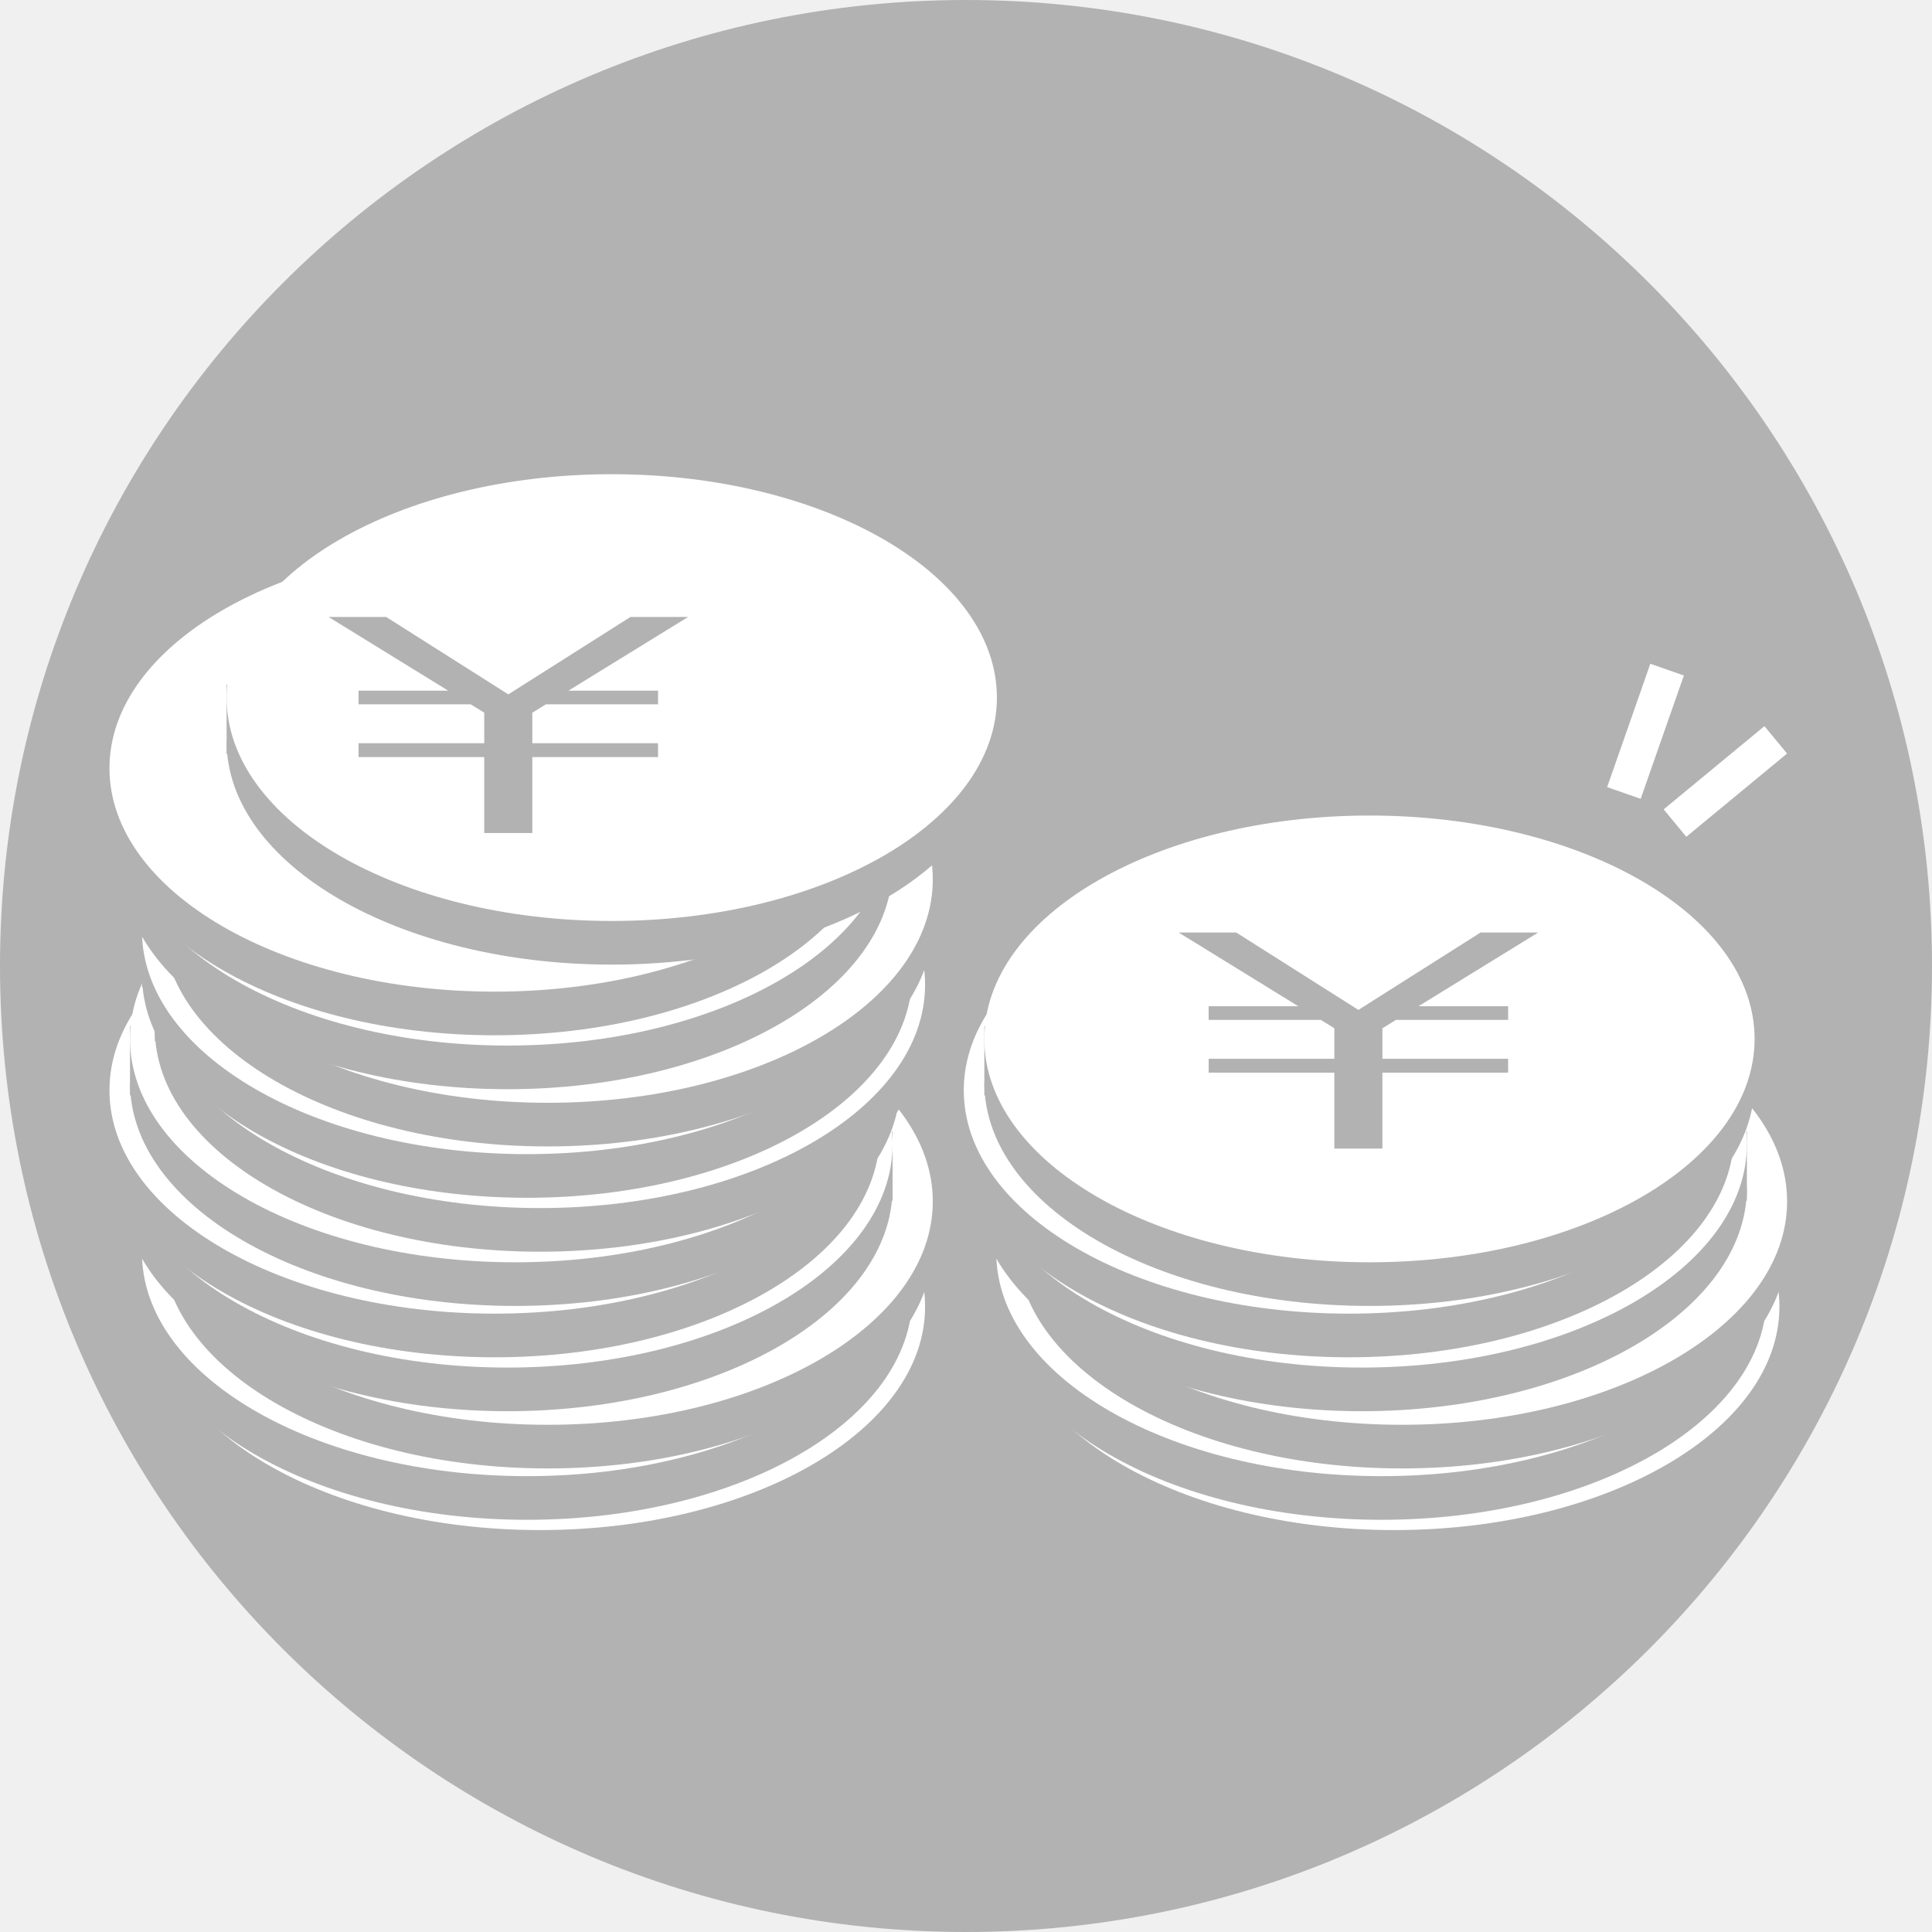
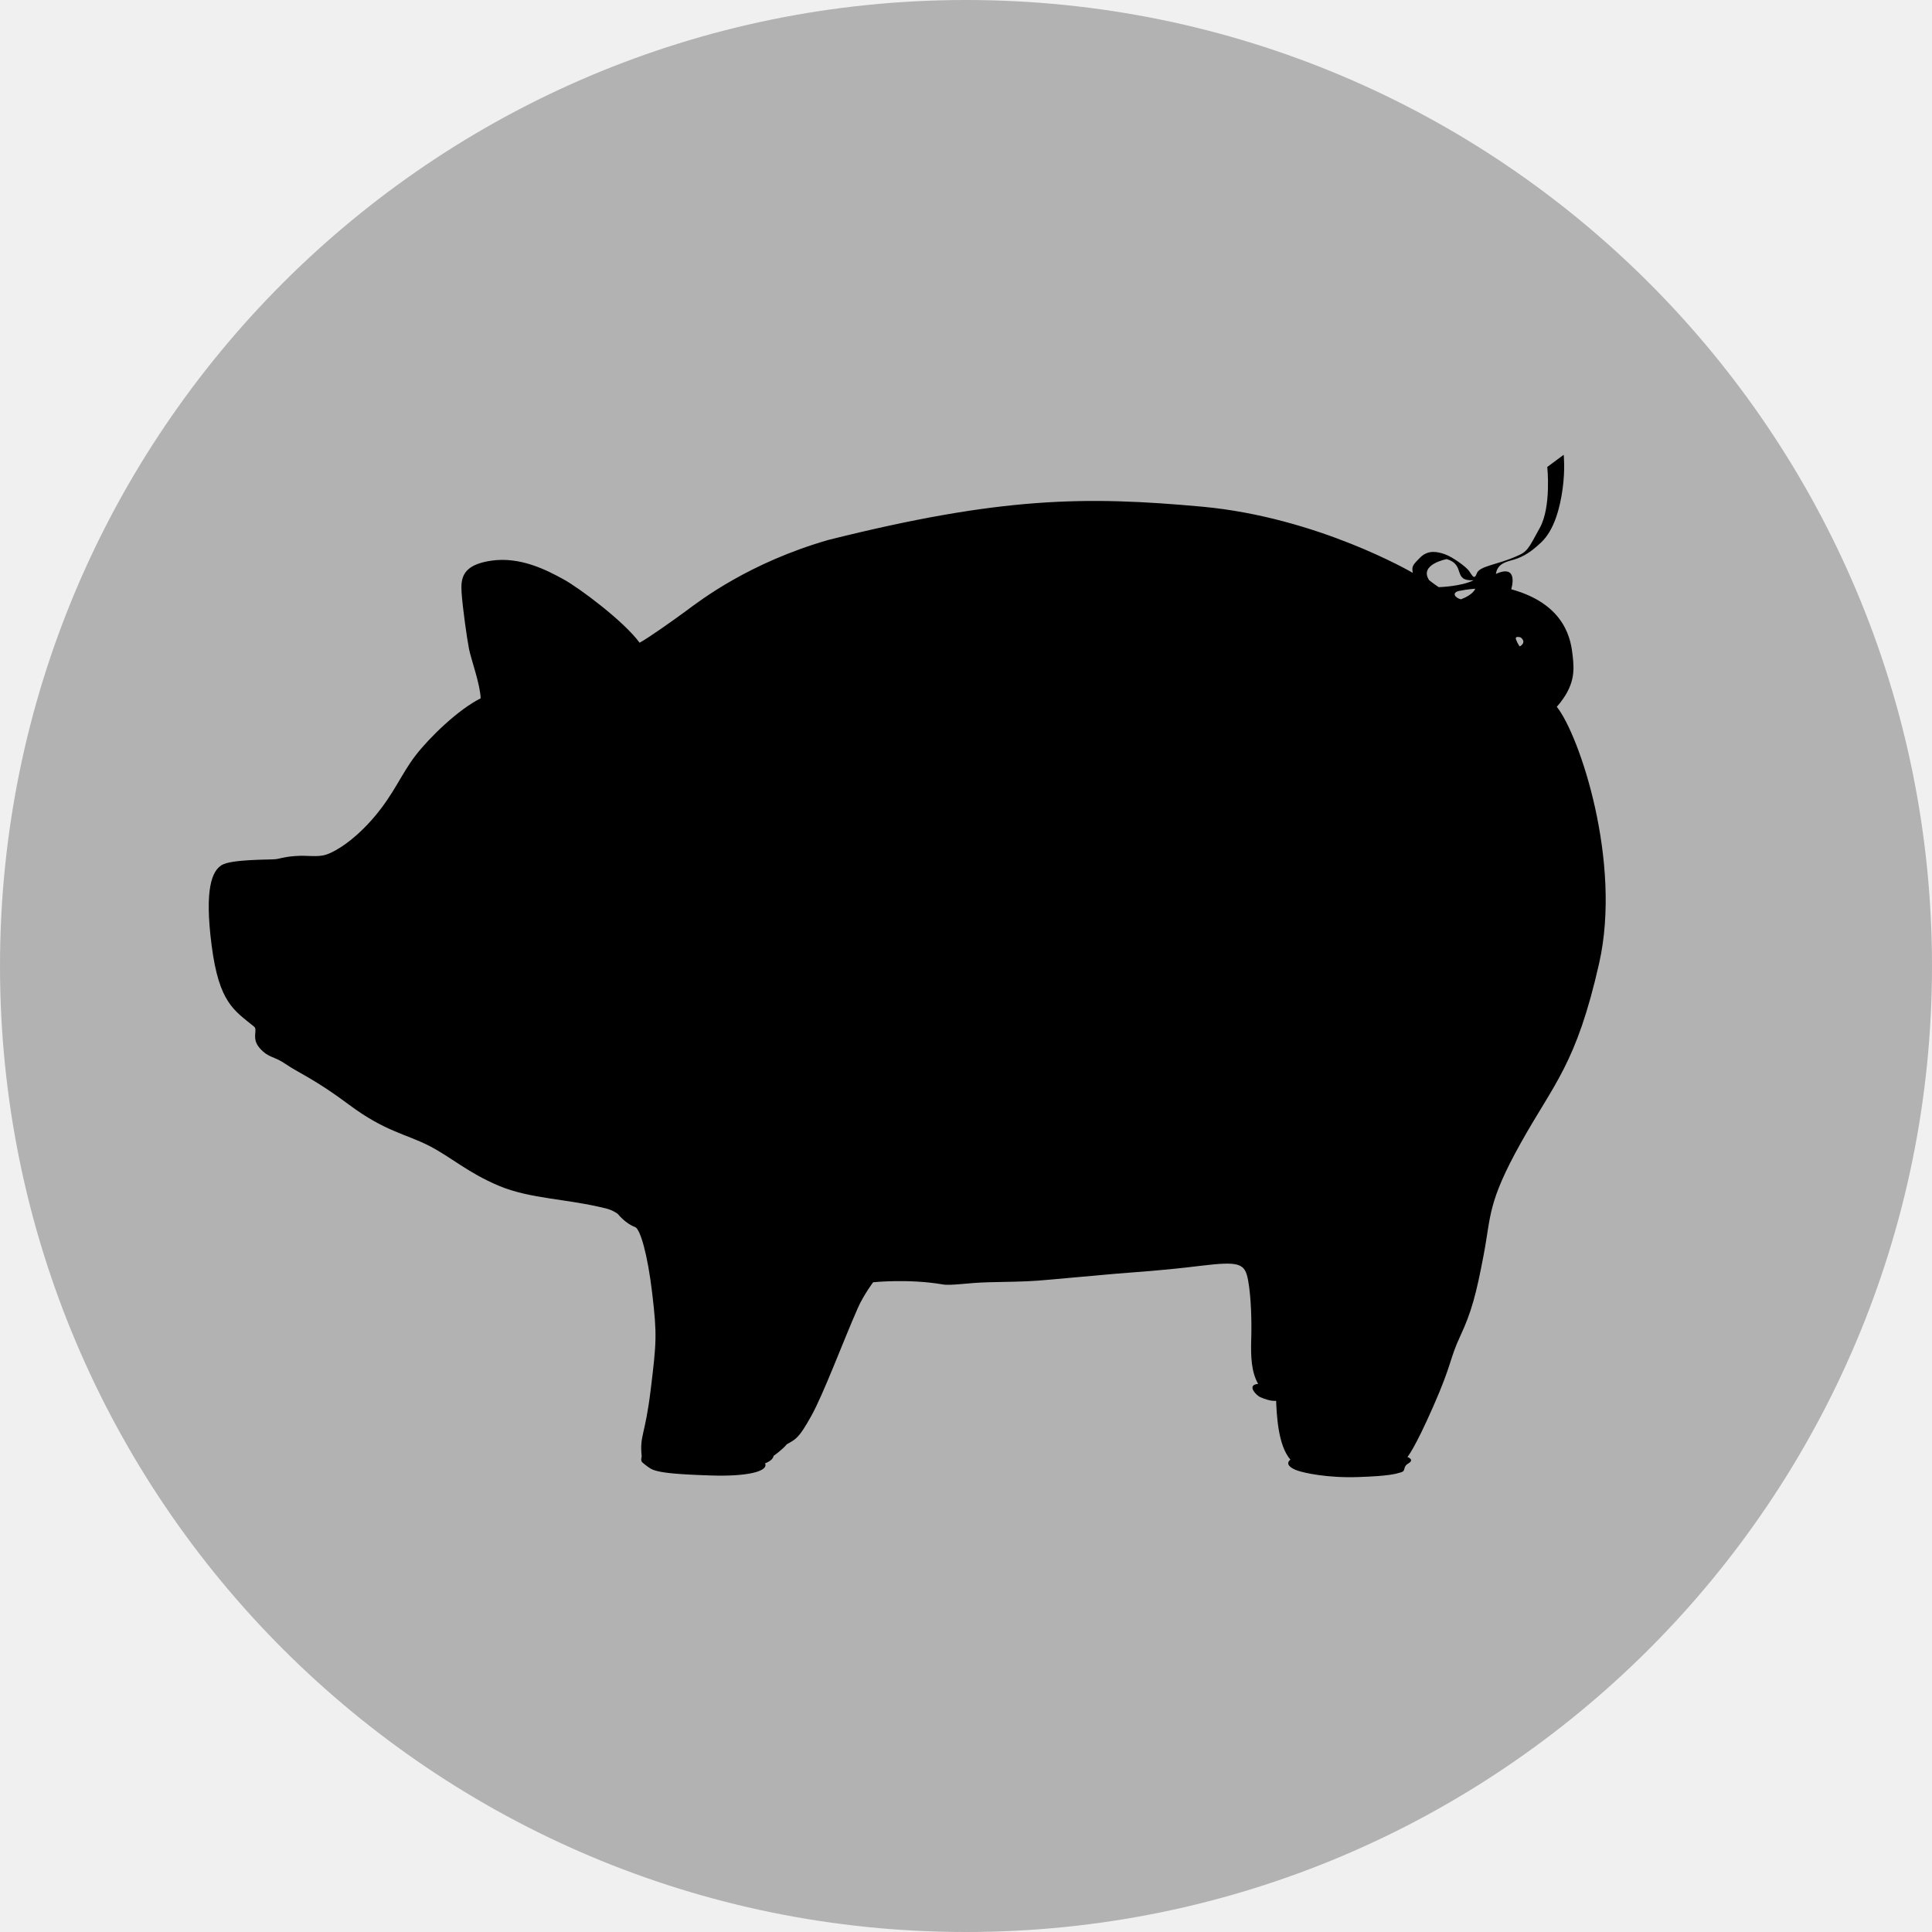
<svg xmlns="http://www.w3.org/2000/svg" version="1.1" id="Ebene_1" x="0px" y="0px" width="100px" height="100px" viewBox="0 0 100 100" enable-background="new 0 0 100 100" xml:space="preserve">
  <circle fill="#B2B2B2" cx="50" cy="50" r="50" />
-   <g>
-     <path fill="#B2B2B2" d="M47.882,69.893c0,6.386-8.925,11.562-19.935,11.562S8.013,76.278,8.013,69.893" />
-     <rect x="8.013" y="66.969" fill="#B2B2B2" width="39.869" height="3.588" />
-     <ellipse fill="#FFFFFF" cx="27.947" cy="67.634" rx="19.935" ry="11.562" />
-   </g>
-   <g>
-     <path fill="#B2B2B2" d="M47.218,67.102c0,6.386-8.925,11.562-19.935,11.562S7.348,73.487,7.348,67.102" />
-     <rect x="7.348" y="64.178" fill="#B2B2B2" width="39.869" height="3.588" />
-     <ellipse fill="#FFFFFF" cx="27.283" cy="64.843" rx="19.935" ry="11.562" />
-   </g>
-   <g>
-     <path fill="#B2B2B2" d="M48.281,64.444c0,6.386-8.925,11.562-19.935,11.562S8.412,70.829,8.412,64.444" />
-     <rect x="8.412" y="61.52" fill="#B2B2B2" width="39.869" height="3.588" />
-     <ellipse fill="#FFFFFF" cx="28.346" cy="62.185" rx="19.935" ry="11.562" />
-   </g>
-   <g>
-     <path fill="#B2B2B2" d="M46.2,61.482c0,6.386-8.925,11.562-19.935,11.562S6.331,67.867,6.331,61.482" />
-     <rect x="6.331" y="58.558" fill="#B2B2B2" width="39.869" height="3.588" />
-     <ellipse fill="#FFFFFF" cx="26.265" cy="59.223" rx="19.935" ry="11.562" />
-   </g>
-   <g>
-     <path fill="#B2B2B2" d="M45.535,58.691c0,6.386-8.925,11.562-19.935,11.562S5.666,65.077,5.666,58.691" />
-     <rect x="5.666" y="55.767" fill="#B2B2B2" width="39.869" height="3.588" />
-     <ellipse fill="#FFFFFF" cx="25.601" cy="56.432" rx="19.935" ry="11.562" />
-   </g>
-   <g>
-     <path fill="#B2B2B2" d="M46.599,56.033c0,6.386-8.925,11.562-19.935,11.562S6.729,62.419,6.729,56.033" />
-     <rect x="6.729" y="53.109" fill="#B2B2B2" width="39.869" height="3.588" />
-     <ellipse fill="#FFFFFF" cx="26.664" cy="53.774" rx="19.935" ry="11.562" />
-   </g>
-   <g>
-     <path fill="#B2B2B2" d="M92.101,69.893c0,6.386-8.925,11.562-19.935,11.562s-19.935-5.177-19.935-11.562" />
-     <rect x="52.232" y="66.969" fill="#B2B2B2" width="39.869" height="3.588" />
-     <ellipse fill="#FFFFFF" cx="72.167" cy="67.634" rx="19.935" ry="11.562" />
-   </g>
-   <g>
-     <path fill="#B2B2B2" d="M91.437,67.102c0,6.386-8.925,11.562-19.935,11.562s-19.935-5.176-19.935-11.562" />
-     <rect x="51.568" y="64.178" fill="#B2B2B2" width="39.869" height="3.588" />
-     <ellipse fill="#FFFFFF" cx="71.502" cy="64.843" rx="19.935" ry="11.562" />
-   </g>
-   <g>
-     <path fill="#B2B2B2" d="M92.5,64.444c0,6.386-8.925,11.562-19.935,11.562s-19.935-5.176-19.935-11.562" />
-     <rect x="52.631" y="61.52" fill="#B2B2B2" width="39.869" height="3.588" />
-     <ellipse fill="#FFFFFF" cx="72.565" cy="62.185" rx="19.935" ry="11.562" />
-   </g>
-   <g>
-     <path fill="#B2B2B2" d="M90.419,61.482c0,6.386-8.925,11.562-19.935,11.562S50.55,67.867,50.55,61.482" />
-     <rect x="50.55" y="58.558" fill="#B2B2B2" width="39.869" height="3.588" />
-     <ellipse fill="#FFFFFF" cx="70.484" cy="59.223" rx="19.935" ry="11.562" />
-   </g>
-   <g>
-     <path fill="#B2B2B2" d="M89.755,58.691c0,6.386-8.925,11.562-19.935,11.562s-19.935-5.176-19.935-11.562" />
-     <rect x="49.885" y="55.767" fill="#B2B2B2" width="39.869" height="3.588" />
-     <ellipse fill="#FFFFFF" cx="69.82" cy="56.432" rx="19.935" ry="11.562" />
-   </g>
-   <g>
-     <path fill="#B2B2B2" d="M90.818,56.033c0,6.386-8.925,11.562-19.935,11.562s-19.935-5.177-19.935-11.562" />
-     <rect x="50.949" y="53.109" fill="#B2B2B2" width="39.869" height="3.588" />
-     <ellipse fill="#FFFFFF" cx="70.883" cy="53.774" rx="19.935" ry="11.562" />
-   </g>
-   <g>
-     <path fill="#B2B2B2" d="M47.882,53.226c0,6.386-8.925,11.562-19.935,11.562S8.013,59.611,8.013,53.226" />
-     <rect x="8.013" y="50.302" fill="#B2B2B2" width="39.869" height="3.588" />
-     <ellipse fill="#FFFFFF" cx="27.947" cy="50.967" rx="19.935" ry="11.562" />
-   </g>
-   <g>
-     <path fill="#B2B2B2" d="M47.218,50.435c0,6.386-8.925,11.562-19.935,11.562S7.348,56.821,7.348,50.435" />
-     <rect x="7.348" y="47.512" fill="#B2B2B2" width="39.869" height="3.588" />
-     <ellipse fill="#FFFFFF" cx="27.283" cy="48.176" rx="19.935" ry="11.562" />
-   </g>
-   <g>
-     <path fill="#B2B2B2" d="M48.281,47.777c0,6.386-8.925,11.562-19.935,11.562S8.412,54.163,8.412,47.777" />
-     <rect x="8.412" y="44.854" fill="#B2B2B2" width="39.869" height="3.588" />
-     <ellipse fill="#FFFFFF" cx="28.346" cy="45.518" rx="19.935" ry="11.562" />
-   </g>
-   <g>
-     <path fill="#B2B2B2" d="M46.2,44.815c0,6.386-8.925,11.562-19.935,11.562S6.331,51.201,6.331,44.815" />
-     <rect x="6.331" y="41.892" fill="#B2B2B2" width="39.869" height="3.588" />
-     <ellipse fill="#FFFFFF" cx="26.265" cy="42.556" rx="19.935" ry="11.562" />
-   </g>
-   <g>
-     <path fill="#B2B2B2" d="M45.535,42.024c0,6.386-8.925,11.562-19.935,11.562S5.666,48.41,5.666,42.024" />
-     <rect x="5.666" y="39.101" fill="#B2B2B2" width="39.869" height="3.588" />
-     <ellipse fill="#FFFFFF" cx="25.601" cy="39.765" rx="19.935" ry="11.562" />
-   </g>
-   <g>
-     <path fill="#B2B2B2" d="M51.599,38.366c0,6.386-8.925,11.562-19.935,11.562s-19.935-5.177-19.935-11.562" />
-     <rect x="11.729" y="35.443" fill="#B2B2B2" width="39.869" height="3.588" />
-     <ellipse fill="#FFFFFF" cx="31.664" cy="36.107" rx="19.935" ry="11.562" />
-   </g>
-   <g>
-     <path fill="#B2B2B2" d="M27.554,43.118h-2.489v-3.931h-6.505V38.47h6.505v-1.58l-0.699-0.433h-5.807V35.75H23.2l-6.195-3.817h2.98   l6.326,4.007l6.324-4.007h2.982L29.42,35.75h4.641v0.707h-5.807l-0.701,0.433v1.58h6.507v0.717h-6.507V43.118z" />
-   </g>
-   <g>
-     <path fill="#B2B2B2" d="M71.554,59.451h-2.489V55.52h-6.505v-0.717h6.505v-1.58l-0.699-0.433h-5.807v-0.707H67.2l-6.195-3.817h2.98   l6.326,4.007l6.324-4.007h2.982l-6.197,3.817h4.641v0.707h-5.807l-0.701,0.433v1.58h6.507v0.717h-6.507V59.451z" />
-   </g>
-   <rect x="88.387" y="37.066" transform="matrix(0.6367 0.7711 -0.7711 0.6367 63.6326 -54.17)" fill="#FFFFFF" width="1.84" height="6.764" />
-   <rect x="84.253" y="34.47" transform="matrix(0.9438 0.3305 -0.3305 0.9438 17.2954 -26.0219)" fill="#FFFFFF" width="1.839" height="6.764" />
+   <path fill-rule="evenodd" clip-rule="evenodd" d="M80.58,36.584c0.959-1.095,0.904-1.891,0.822-2.63  c-0.082-0.74-0.3-2.659-3.18-3.454c0.138-0.492,0.164-1.232-0.795-0.794c0.055-0.329,0.219-0.548,0.74-0.685  c0.521-0.137,0.959-0.328,1.616-0.958c0.658-0.63,0.961-1.756,1.099-2.769c0.137-1.013,0.054-1.754,0.054-1.754l-0.85,0.63  c0,0,0.219,2.055-0.385,3.152c-0.603,1.095-0.629,1.232-1.231,1.479c-0.988,0.438-1.892,0.492-2.03,0.876  c-0.136,0.384-0.246,0.082-0.41-0.135c-0.164-0.22-0.85-0.714-1.233-0.85c-0.385-0.138-0.878-0.248-1.288,0.165  c-0.412,0.411-0.439,0.465-0.384,0.794c0,0-4.907-2.878-10.91-3.426c-6.002-0.548-10.39-0.521-19.352,1.726  c-4.084,1.179-6.58,3.098-7.319,3.646c-0.74,0.547-2.028,1.452-2.439,1.67c-0.796-1.095-3.097-2.821-3.947-3.287  c-0.85-0.466-2.22-1.179-3.729-0.96c-1.507,0.219-1.589,0.906-1.536,1.672c0.054,0.767,0.275,2.356,0.384,2.903  c0.11,0.549,0.576,1.809,0.602,2.551c-1.151,0.573-2.63,1.999-3.371,2.958c-0.738,0.96-1.095,1.945-2.11,3.151  c-1.015,1.204-2.001,1.809-2.494,1.973c-0.494,0.164-0.959,0.026-1.645,0.082s-0.712,0.137-1.043,0.165  c-0.328,0.028-2.246,0-2.74,0.301c-0.494,0.304-0.904,1.206-0.521,4.166c0.384,2.96,1.152,3.343,2.192,4.193  c0.22,0.166-0.164,0.602,0.302,1.123s0.712,0.385,1.344,0.822c0.629,0.438,1.453,0.74,3.289,2.111  c1.835,1.369,2.933,1.506,4.112,2.107c1.18,0.604,2.002,1.396,3.646,2.086c1.645,0.684,3.508,0.654,5.565,1.176  c0.328,0.084,0.575,0.275,0.575,0.275s0.384,0.492,0.904,0.684c0.247,0.109,0.631,1.342,0.878,3.453  c0.247,2.111,0.219,2.494-0.082,4.961c-0.303,2.465-0.576,2.328-0.466,3.453c-0.056,0.246-0.027,0.271,0.192,0.438  c0.219,0.164,0.3,0.246,0.657,0.328c0.357,0.084,1.015,0.166,2.769,0.219c1.754,0.057,2.96-0.191,2.769-0.629  c0.438-0.166,0.438-0.385,0.438-0.385s0.439-0.301,0.686-0.602c0.493-0.273,0.63-0.33,1.26-1.453  c0.632-1.123,1.672-3.918,2.413-5.592c0.302-0.684,0.795-1.34,0.795-1.34s1.809-0.193,3.59,0.109  c0.412,0.082,1.317-0.084,2.358-0.109c1.04-0.027,1.81-0.027,2.55-0.082s2.741-0.248,4.028-0.357  c1.289-0.107,2.385-0.164,4.415-0.412c2.026-0.246,2.302-0.135,2.466,0.74c0.163,0.877,0.191,2.191,0.163,3.07  c-0.025,0.877,0,1.67,0.358,2.301c-0.63,0.055-0.083,0.604,0.108,0.686c0.193,0.084,0.549,0.219,0.823,0.191  c0.028,0.631,0.082,2.303,0.74,3.041c-0.301,0.246,0.055,0.467,0.383,0.574c0.329,0.113,1.508,0.385,3.126,0.33  c1.617-0.053,1.946-0.164,2.219-0.246c0.276-0.084,0.057-0.273,0.385-0.465c0.329-0.193-0.057-0.328-0.057-0.328  s0.357-0.385,1.344-2.631c0.988-2.248,0.823-2.412,1.399-3.645c0.575-1.234,0.821-2.166,1.205-4.193  c0.386-2.027,0.192-2.686,1.918-5.781c1.728-3.096,2.88-4.084,4.06-9.318C83.951,44.614,81.759,38.063,80.58,36.584z M73.975,30.034  c-0.548-0.822,0.904-1.095,0.904-1.095c1.014,0.301,0.274,1.15,1.397,1.095c-0.657,0.328-1.808,0.357-1.808,0.357  S74.221,30.227,73.975,30.034z M75.619,31.021c-0.33-0.083-0.493-0.356-0.081-0.438c0.409-0.084,0.82-0.112,0.82-0.112  S76.276,30.773,75.619,31.021z M78.661,33.46c0,0-0.11-0.137-0.19-0.356c-0.084-0.218,0.244-0.109,0.244-0.109  C79.045,33.267,78.661,33.46,78.661,33.46z" />
</svg>
